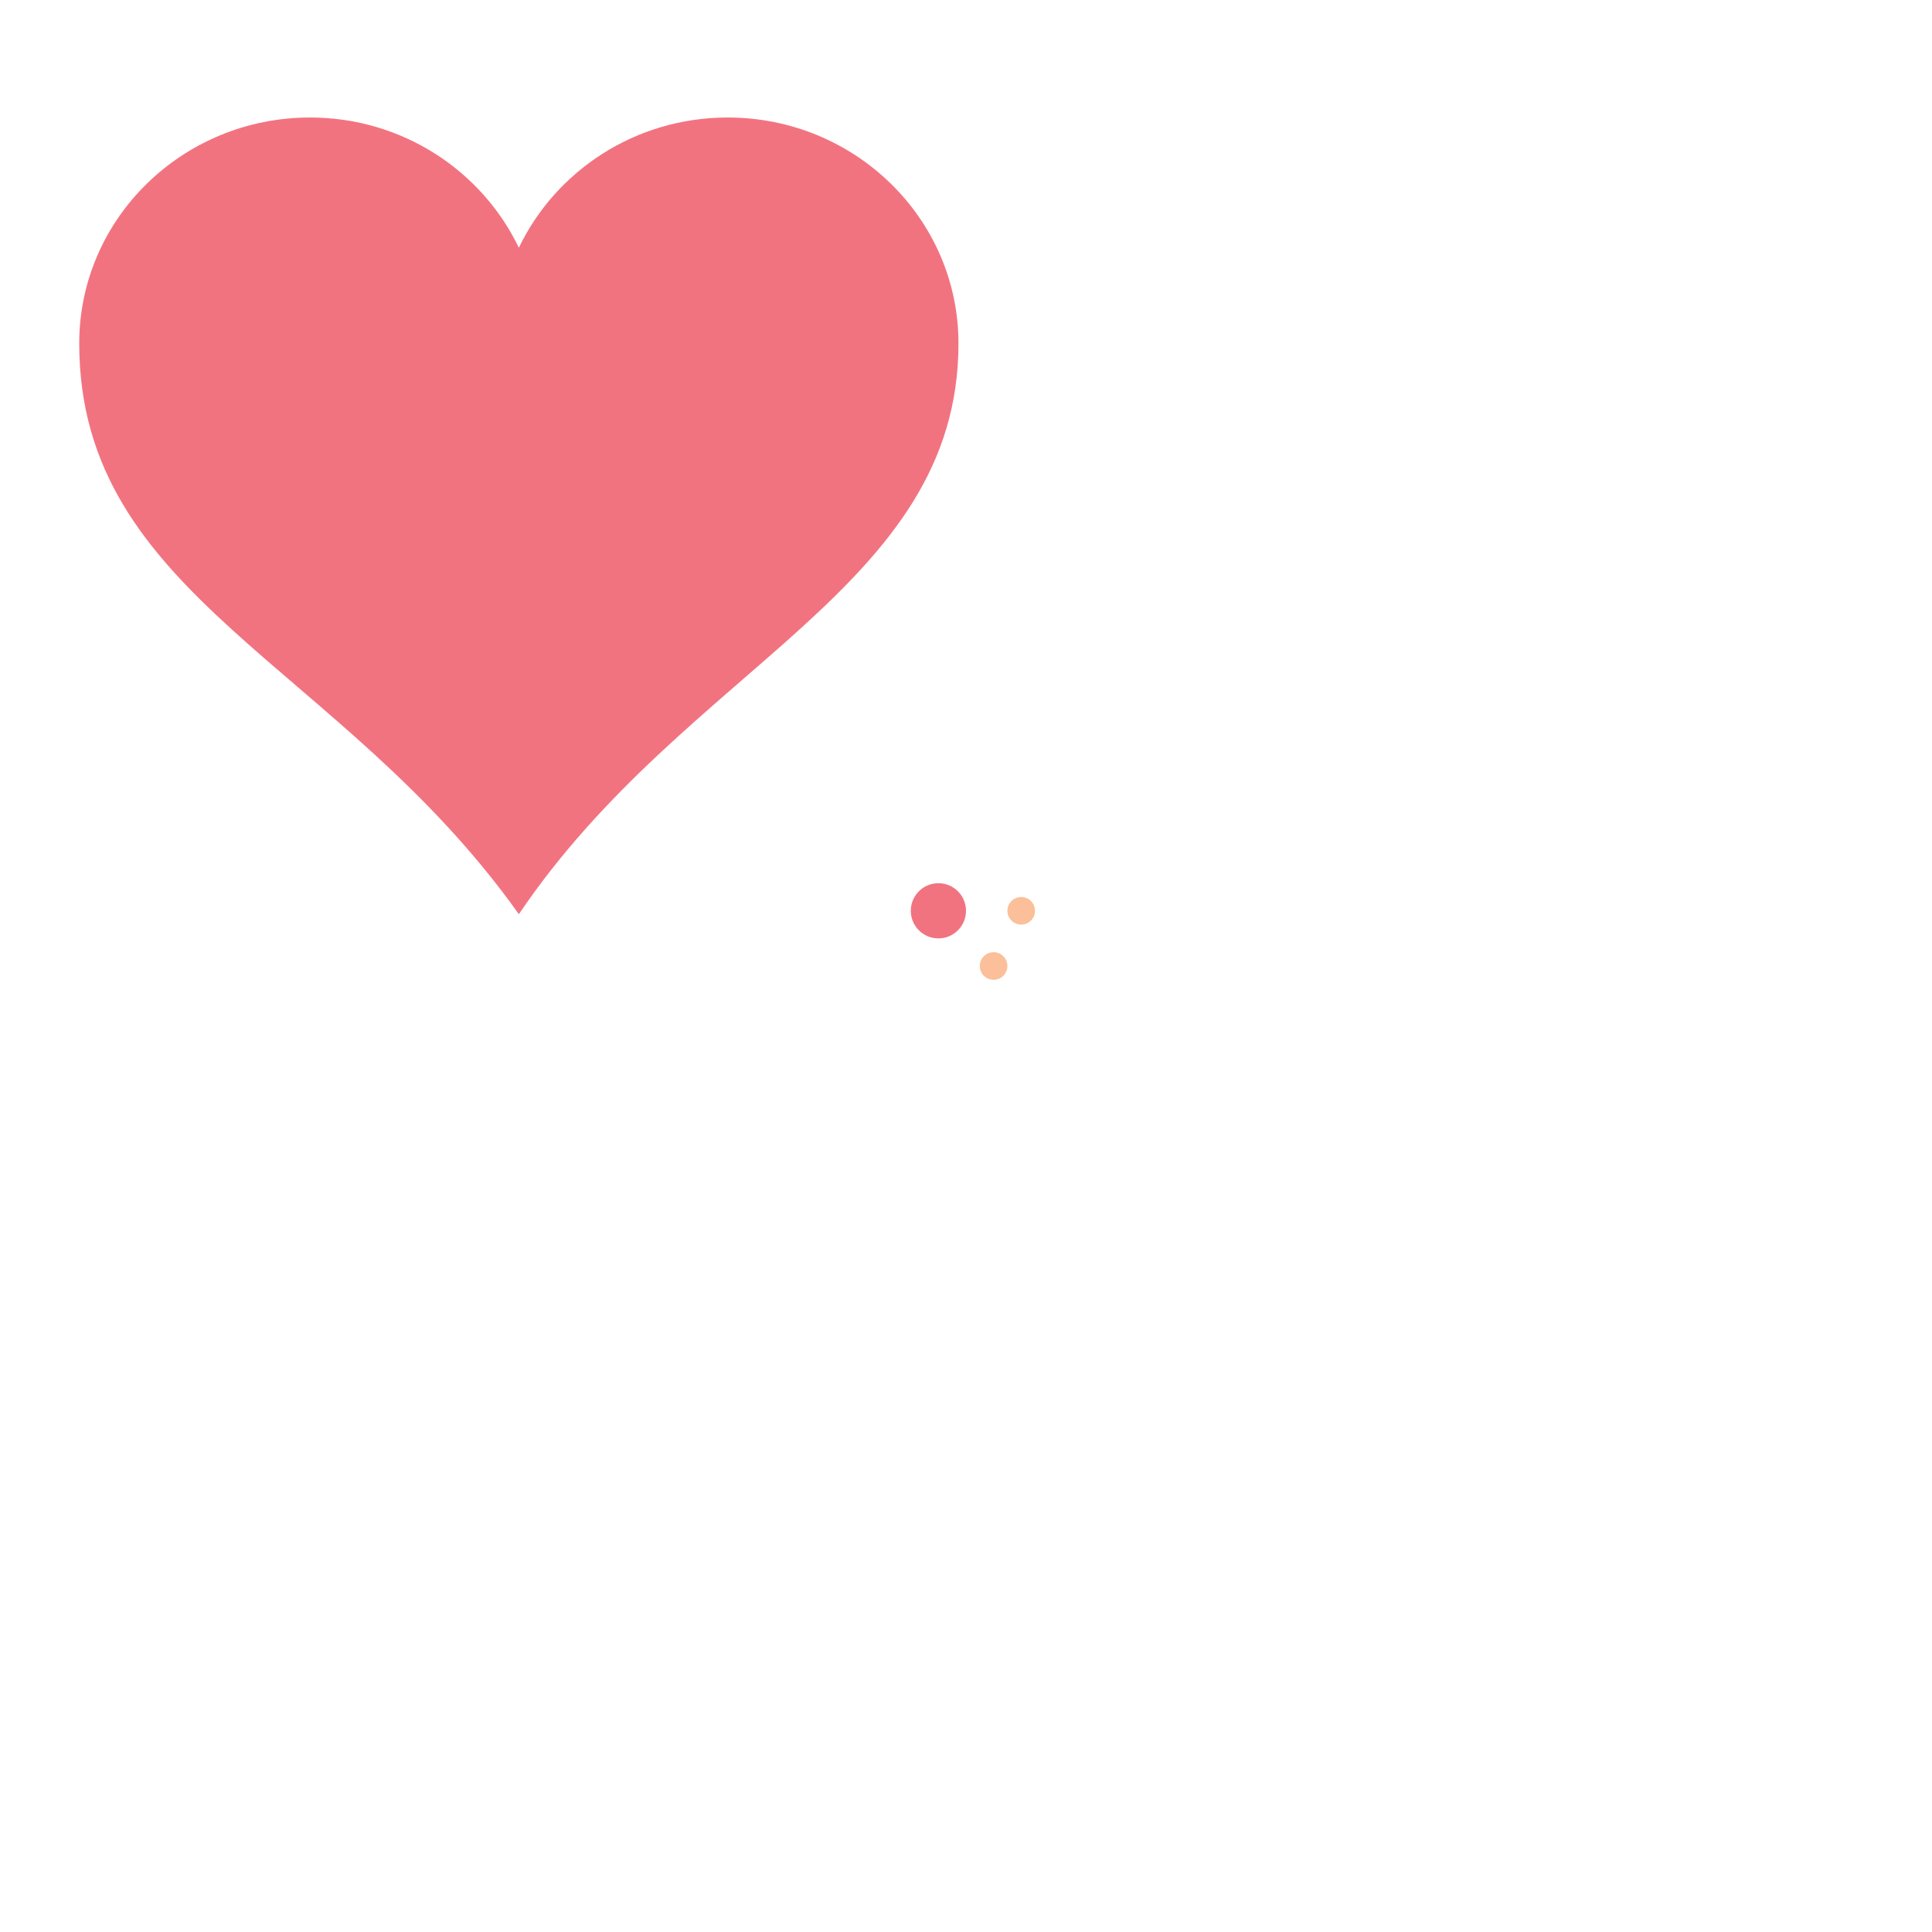
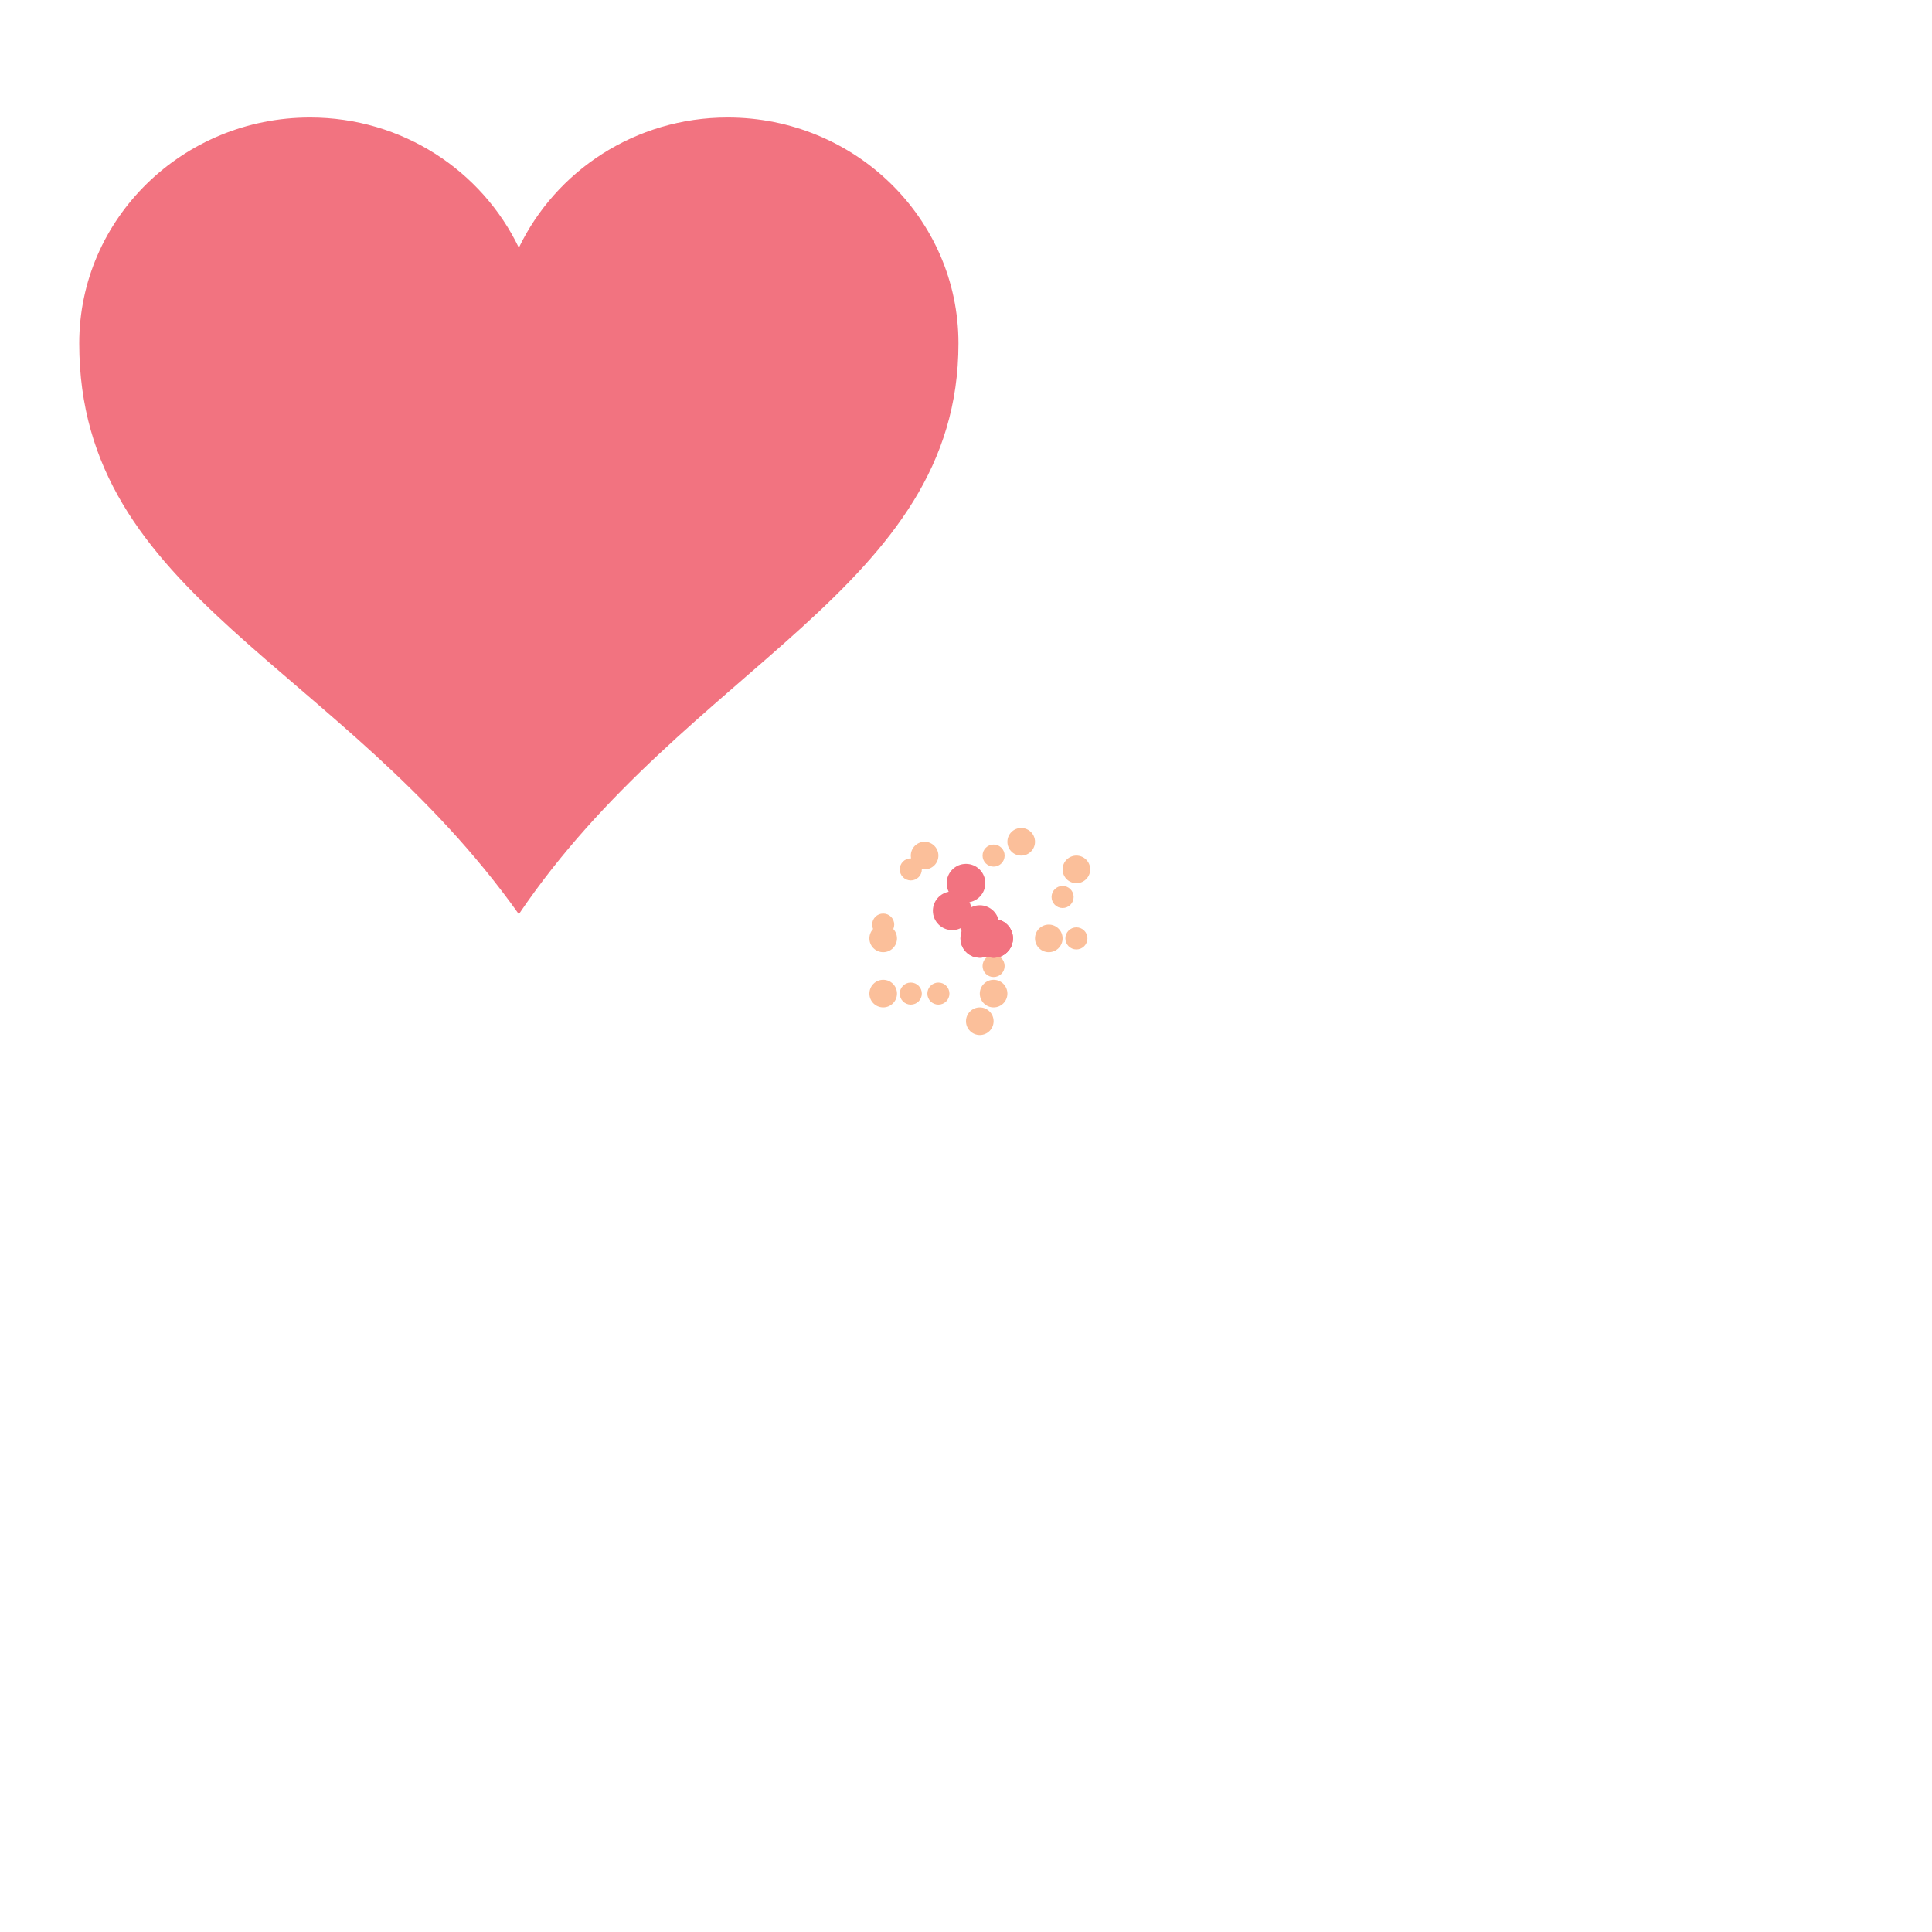
- <svg xmlns="http://www.w3.org/2000/svg" viewBox="0 0 700 700">
+ <svg xmlns="http://www.w3.org/2000/svg" viewBox="0 0 700 700" preserveAspectRatio="xMidYMid meet">
  <style type="text/css">
svg {
  margin: 0 auto;
}
.heart {
  transform:scale(0.5);
  transform-origin: center;
  animation: heartbeat 2s infinite;
  z-index: 999;
  position: relative;
}
@keyframes heartbeat{
  0%{
    transform: scale( 0.4 );
  }
  10%{
    transform: scale( .45 );
  }
  20%{
    transform: scale( 0.38 );
  }
  30%{
    transform: scale( 0.4 );
  }
  80%{
    transform: scale( 0.4 );
  }
  100%{
    transform: scale( 0.4 );
  }
}
.circle1, .circle1b, .circle1c{
  -webkit-animation: circle1 2s ease-in-out infinite;
  animation: circle1 2s ease-in-out infinite;
-   animation-delay: .02s;
- }
- 
+   animation-delay: .1s;
+ }
@keyframes circle1{
  0% {
    transform: translate3d(0px,0px,0);
  }
  20% {
-     transform: translate3d(-300px,-200px,0);
-     opacity: 1;
-   }
-   40%, 100% {
-     transform: translate3d(-300px,-200px,0);
+     transform: translate3d(-32%,-31%,0);
+     opacity: 1;
+   }
+   40%, 100% {
+     transform: translate3d(-32%,-31%,0);
+     opacity: 0;
+   }
+ }
+ .circle2, .circle2b, .circle2c{
+   -webkit-animation: circle2 2s ease-in-out infinite;
+   animation: circle2 2s ease-in-out infinite;
+   animation-delay: .13s;
+ }
+ @keyframes circle2{
+   0% {
+     transform: translate3d(0px,0px,0);
+   }
+   20% {
+     transform: translate3d(0%,-38%,0);
+     opacity: 1;
+   }
+   40%, 100% {
+     transform: translate3d(0%,-38%,0);
+     opacity: 0;
+   }
+ }
+ .circle3, .circle3b, .circle3c{
+   -webkit-animation: circle3 2s ease-in-out infinite;
+   animation: circle3 2s ease-in-out infinite;
+   animation-delay: .16s;
+ }
+ @keyframes circle3{
+   0% {
+     transform: translate3d(0px,0px,0);
+   }
+   20% {
+     transform: translate3d(30%,-33%,0);
+     opacity: 1;
+   }
+   40%, 100% {
+     transform: translate3d(30%,-33%,0);
+     opacity: 0;
+   }
+ }
+ .circle4, .circle4b, .circle4c{
+   -webkit-animation: circle4 2s ease-in-out infinite;
+   animation: circle4 2s ease-in-out infinite;
+   animation-delay: .19s;
+ }
+ @keyframes circle4{
+   0% {
+     transform: translate3d(0px,0px,0);
+   }
+   20% {
+     transform: translate3d(45%,-7%,0);
+     opacity: 1;
+   }
+   40%, 100% {
+     transform: translate3d(45%,-7%,0);
+     opacity: 0;
+   }
+ }
+ .circle5, .circle5b, .circle5c{
+   -webkit-animation: circle5 2s ease-in-out infinite;
+   animation: circle5 2s ease-in-out infinite;
+   animation-delay: .22s;
+ }
+ @keyframes circle5{
+   0% {
+     transform: translate3d(0px,0px,0);
+   }
+   20% {
+     transform: translate3d(38%,27%,0);
+     opacity: 1;
+   }
+   40%, 100% {
+     transform: translate3d(38%,27%,0);
+     opacity: 0;
+   }
+ }
+ .circle6, .circle6b, .circle6c{
+   -webkit-animation: circle6 2s ease-in-out infinite;
+   animation: circle6 2s ease-in-out infinite;
+   animation-delay: .25s;
+ }
+ @keyframes circle6{
+   0% {
+     transform: translate3d(0px,0px,0);
+   }
+   20% {
+     transform: translate3d(0%,43%,0);
+     opacity: 1;
+   }
+   40%, 100% {
+     transform: translate3d(0%,43%,0);
+     opacity: 0;
+   }
+ }
+ .circle7, .circle7b, .circle7c{
+   -webkit-animation: circle7 2s ease-in-out infinite;
+   animation: circle7 2s ease-in-out infinite;
+   animation-delay: .28s;
+ }
+ @keyframes circle7{
+   0% {
+     transform: translate3d(0px,0px,0);
+   }
+   20% {
+     transform: translate3d(-30%,30%,0);
+     opacity: 1;
+   }
+   40%, 100% {
+     transform: translate3d(-30%,30%,0);
+     opacity: 0;
+   }
+ }
+ .circle8, .circle8b, .circle8c{
+   -webkit-animation: circle8 2s ease-in-out infinite;
+   animation: circle8 2s ease-in-out infinite;
+   animation-delay: .31s;
+ }
+ @keyframes circle8{
+   0% {
+     transform: translate3d(0px,0px,0);
+   }
+   20% {
+     transform: translate3d(-45%,0%,0);
+     opacity: 1;
+   }
+   25% {
+     transform: translate3d(-45%,0%,0);
+     opacity: 0;
+   }
+   40%, 100% {
+     transform: translate3d(-45%,0%,0);
    opacity: 0;
  }
}
</style>
-   <circle class="circle1" fill="#f27380" cy="330" r="10" cx="340" />
-   <circle class="circle1b" fill="#fbbf9a" cy="330" r="5" cx="370" />
-   <circle class="circle1c" fill="#fbbf9a" cy="350" r="5" cx="360" />
+   <g>
+     <circle class="circle1" fill="#f27380" cy="320" r="7" cx="350" />
+     <circle class="circle1b" fill="#fbbf9a" cy="340" r="5" cx="380" />
+     <circle class="circle1c" fill="#fbbf9a" cy="350" r="4" cx="360" />
+     <circle class="circle2" fill="#f27380" cy="330" r="7" cx="345" />
+     <circle class="circle2b" fill="#fbbf9a" cy="360" r="4" cx="340" />
+     <circle class="circle2c" fill="#fbbf9a" cy="360" r="5" cx="360" />
+     <circle class="circle3" fill="#f27380" cy="335" r="7" cx="355" />
+     <circle class="circle3b" fill="#fbbf9a" cy="360" r="4" cx="330" />
+     <circle class="circle3c" fill="#fbbf9a" cy="370" r="5" cx="355" />
+     <circle class="circle4" fill="#f27380" cy="340" r="7" cx="355" />
+     <circle class="circle4b" fill="#fbbf9a" cy="335" r="4" cx="320" />
+     <circle class="circle4c" fill="#fbbf9a" cy="360" r="5" cx="320" />
+     <circle class="circle5" fill="#f27380" cy="340" r="7" cx="355" />
+     <circle class="circle5b" fill="#fbbf9a" cy="315" r="4" cx="330" />
+     <circle class="circle5c" fill="#fbbf9a" cy="340" r="5" cx="320" />
+     <circle class="circle6" fill="#f27380" cy="340" r="7" cx="360" />
+     <circle class="circle6b" fill="#fbbf9a" cy="310" r="4" cx="360" />
+     <circle class="circle6c" fill="#fbbf9a" cy="310" r="5" cx="335" />
+     <circle class="circle7" fill="#f27380" cy="340" r="7" cx="360" />
+     <circle class="circle7b" fill="#fbbf9a" cy="325" r="4" cx="385" />
+     <circle class="circle7c" fill="#fbbf9a" cy="305" r="5" cx="370" />
+     <circle class="circle8" fill="#f27380" cy="340" r="7" cx="360" />
+     <circle class="circle8b" fill="#fbbf9a" cy="340" r="4" cx="390" />
+     <circle class="circle8c" fill="#fbbf9a" cy="315" r="5" cx="390" />
+   </g>
  <g externalresourcesrequired="false" id="layer1" class="heart">
    <path d="m224.668,85.146c-92.323,0 -167.252,73.318 -167.252,163.656c0,183.78 189.459,231.965 318.562,413.652c122.058,-180.572 318.563,-235.739 318.563,-413.652c0,-90.338 -74.929,-163.656 -167.252,-163.656c-66.968,0 -124.605,38.692 -151.311,94.358c-26.706,-55.666 -84.343,-94.358 -151.311,-94.358z" id="path7" stroke-miterlimit="4" fill="#f27380">
    </path>
  </g>
</svg>
